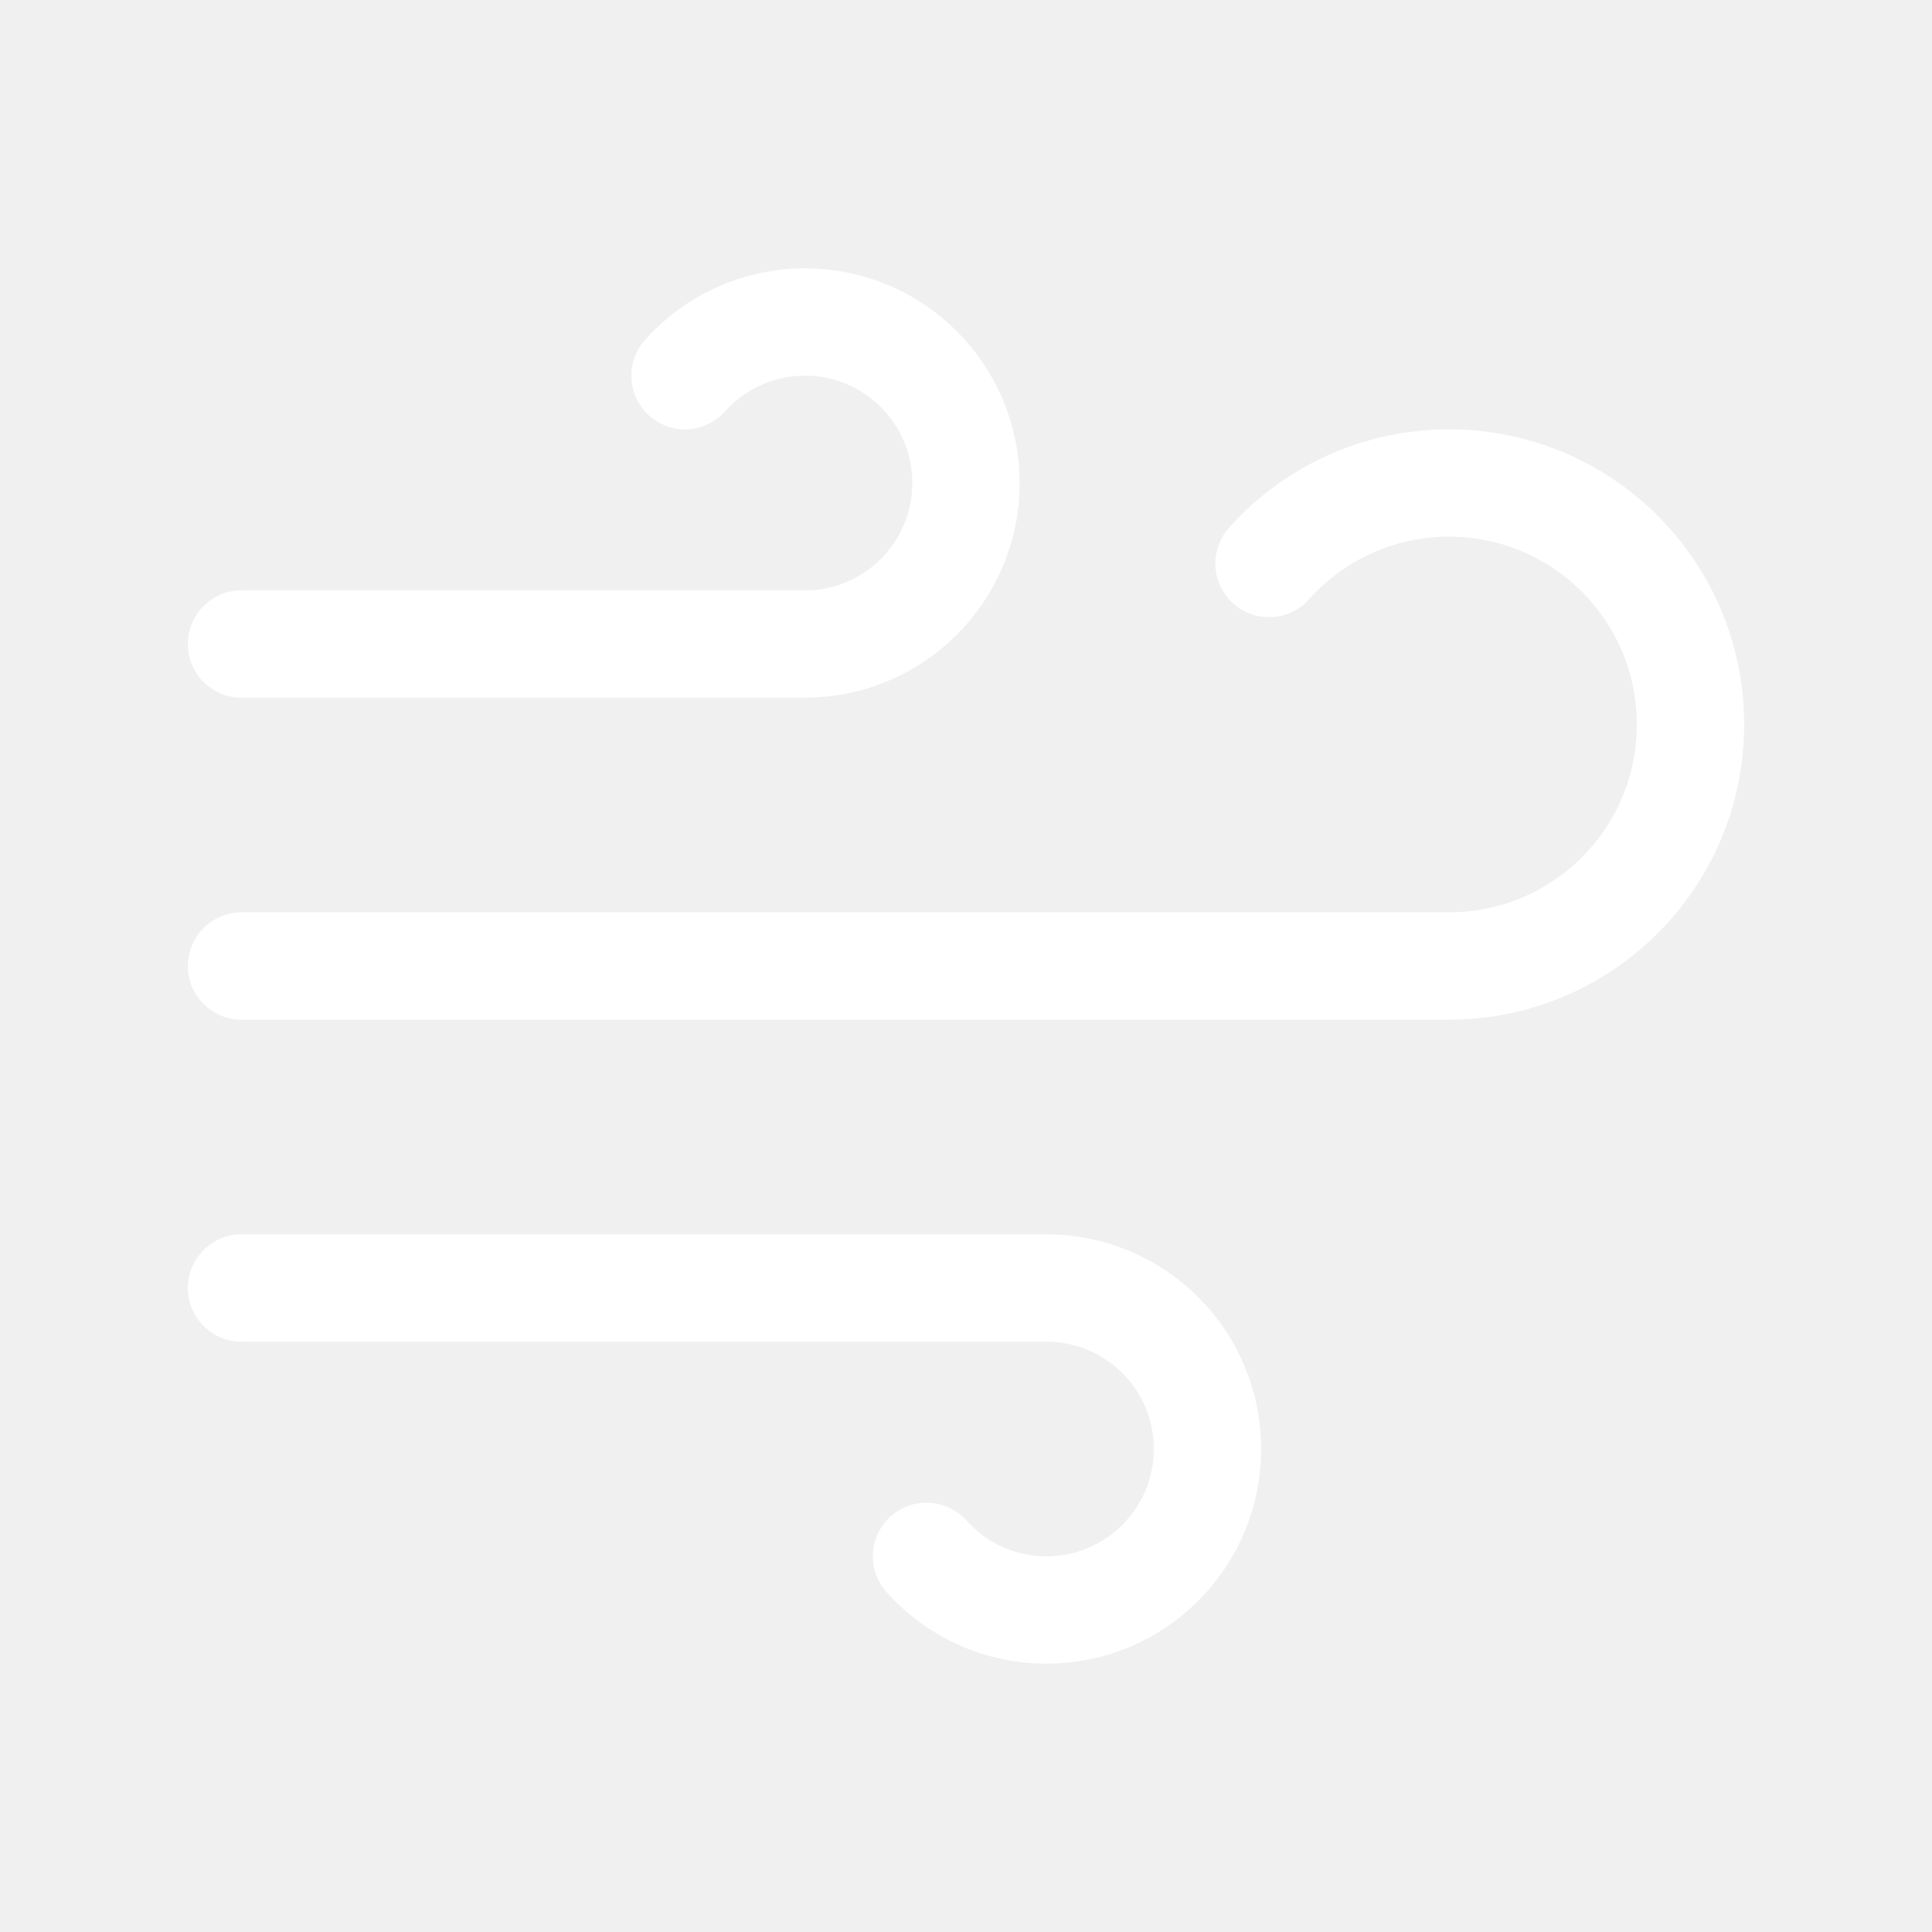
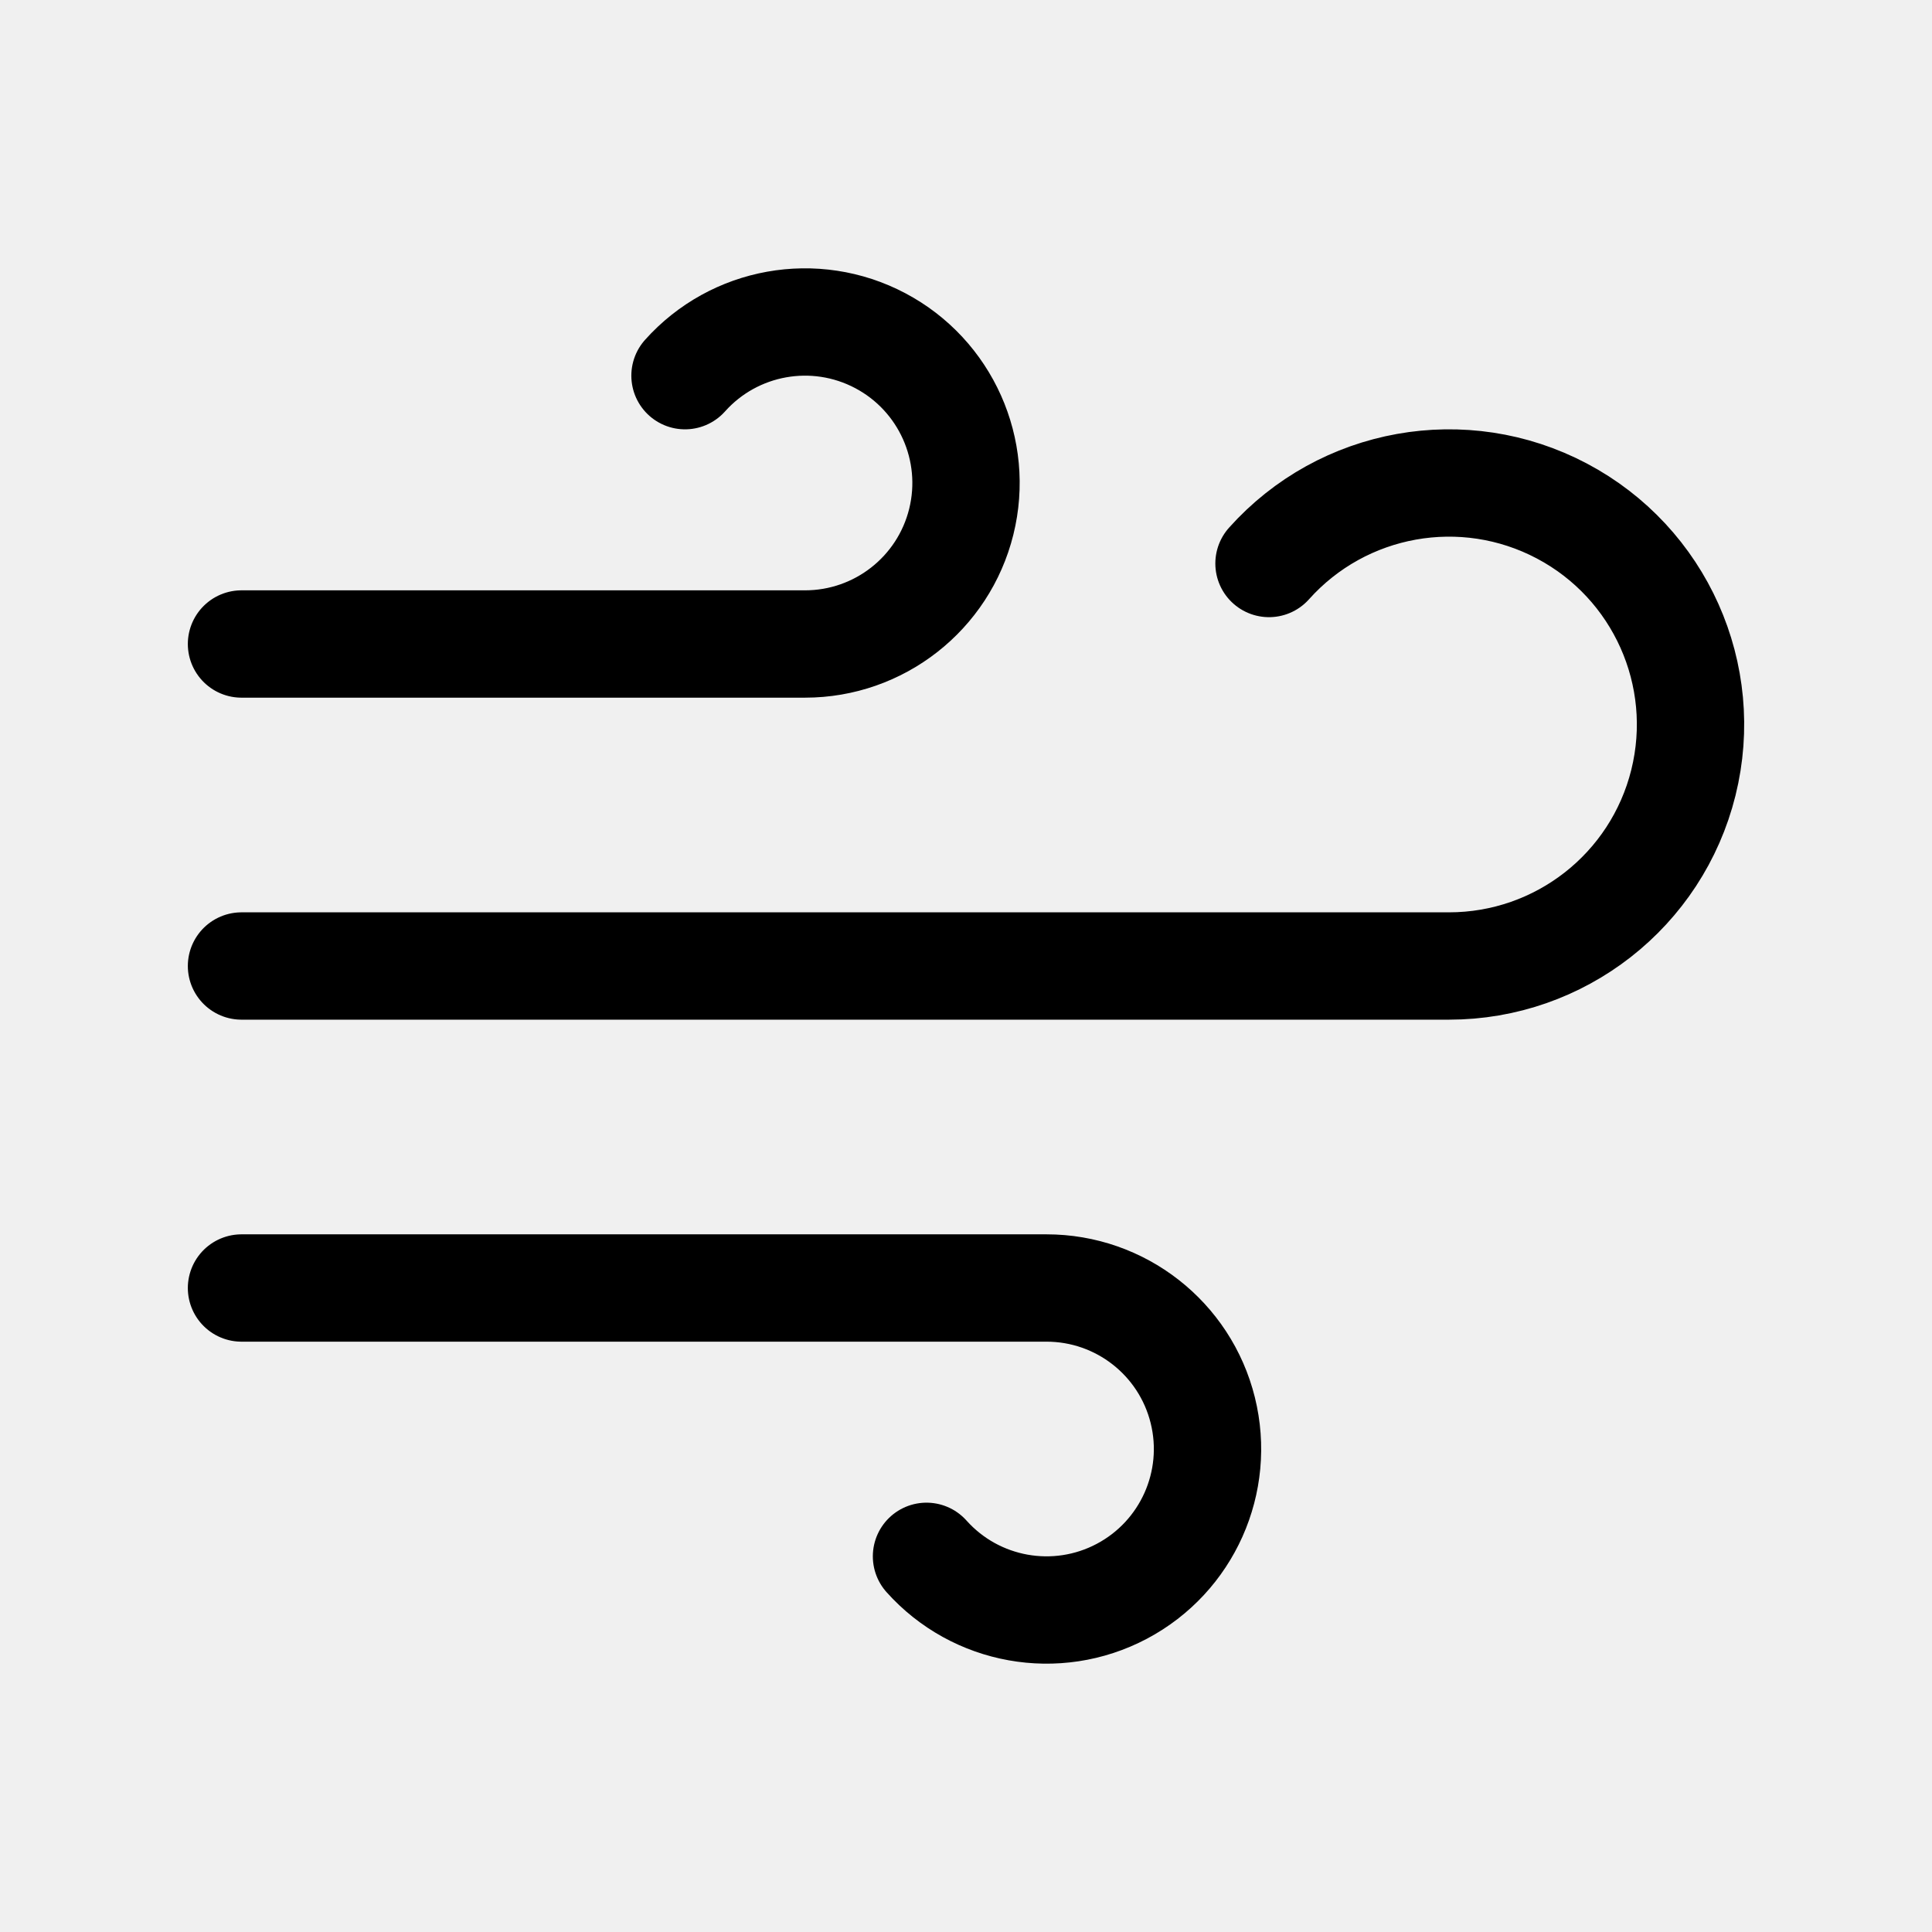
- <svg xmlns="http://www.w3.org/2000/svg" width="18" height="18" viewBox="0 0 18 18" fill="none">
-   <path d="M11.823 5.25C12.235 4.79 12.834 4.5 13.5 4.5C14.743 4.5 15.75 5.507 15.75 6.75C15.75 7.993 14.743 9 13.5 9H2.25M6.382 3.5C6.657 3.193 7.056 3 7.5 3C8.328 3 9 3.672 9 4.5C9 5.328 8.328 6 7.5 6H2.25M8.632 14.5C8.907 14.807 9.306 15 9.75 15C10.578 15 11.25 14.328 11.25 13.5C11.25 12.671 10.578 12 9.75 12H2.25" stroke="white" stroke-linecap="round" stroke-linejoin="round" />
+ <svg xmlns="http://www.w3.org/2000/svg" width="18" height="18" fill="none">
+   <path d="M11.823 5.25A2.25 2.25 0 1113.5 9H2.25m4.132-5.5A1.5 1.5 0 117.5 6H2.25m6.382 8.5A1.5 1.5 0 109.75 12h-7.5" stroke="#000000" stroke-linecap="round" stroke-linejoin="round" />
</svg>
